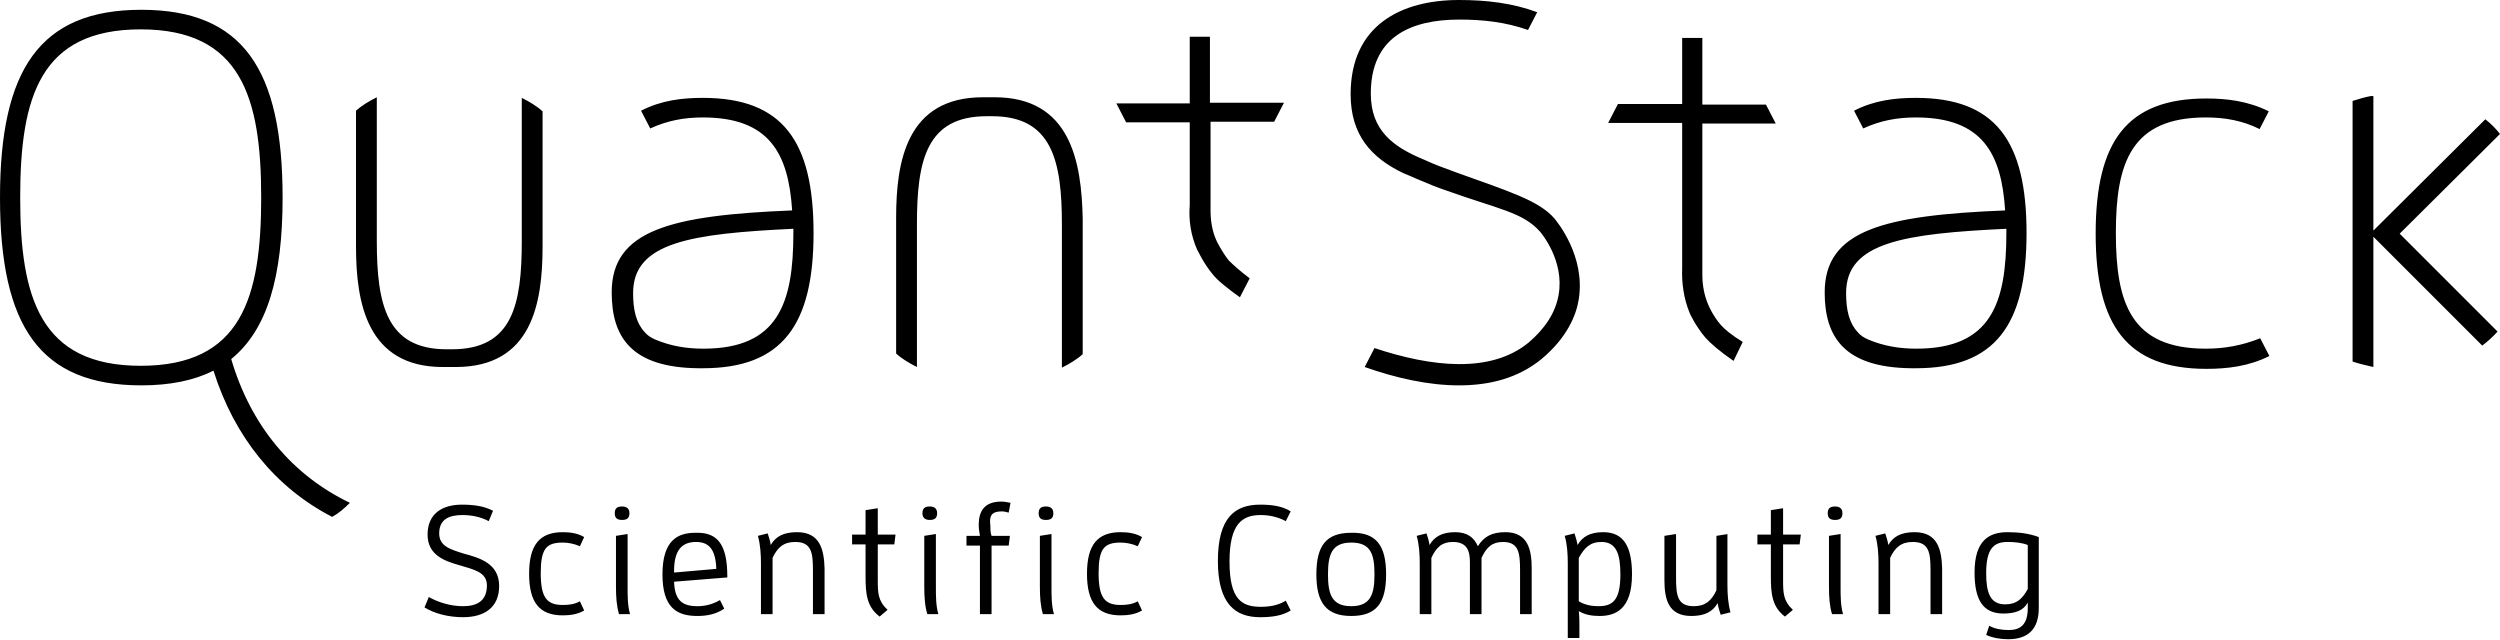
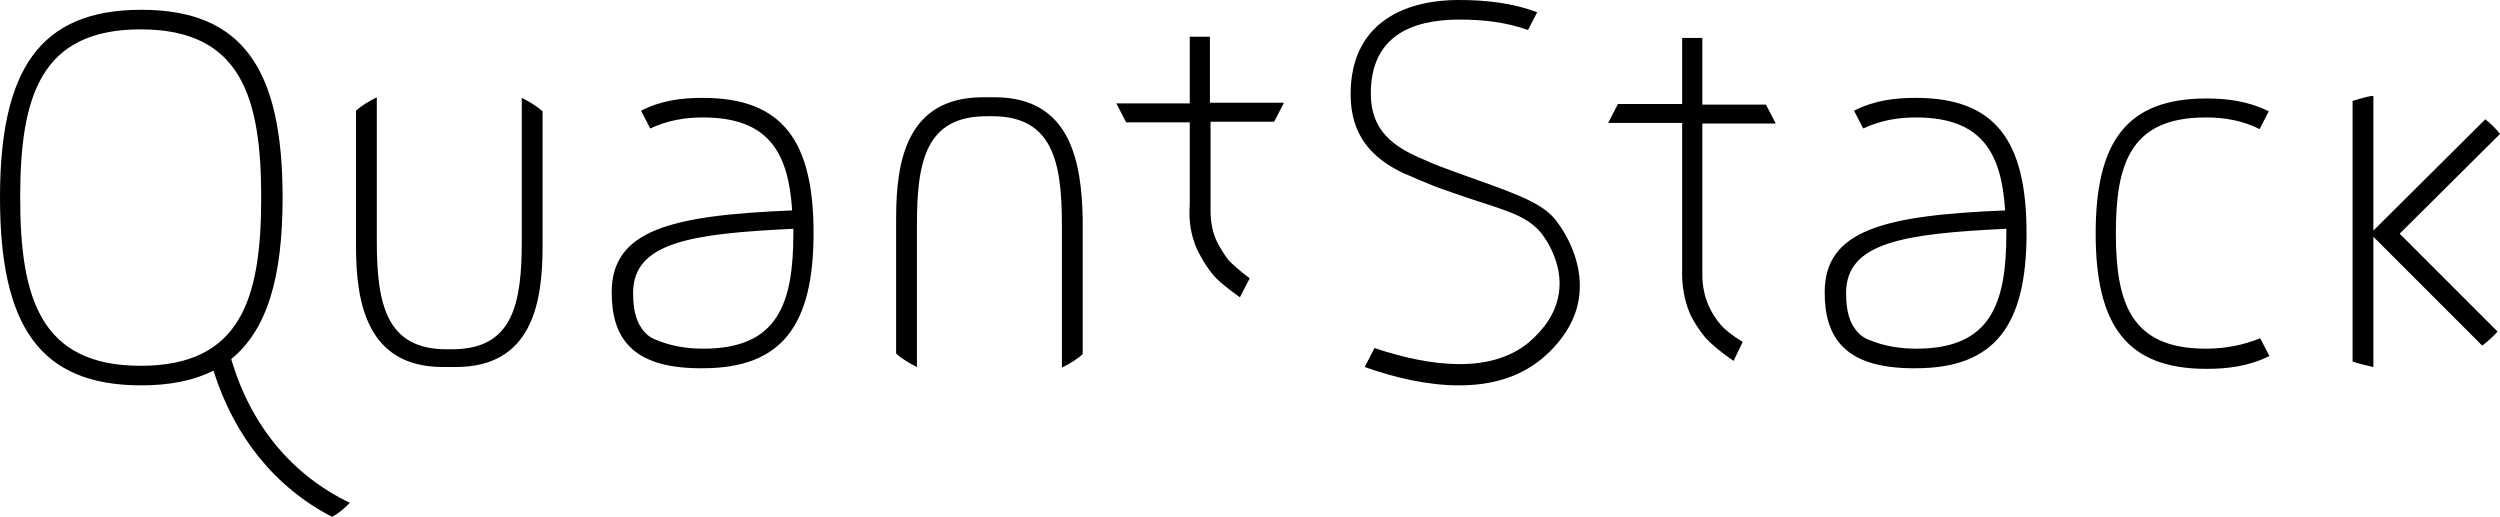
- <svg xmlns="http://www.w3.org/2000/svg" version="1.1" id="Calque_1" x="0px" y="0px" viewBox="0 0 408.7 104.5" xml:space="preserve" width="408.7" height="104.5">
+ <svg xmlns="http://www.w3.org/2000/svg" version="1.1" id="Calque_1" x="0px" y="0px" viewBox="0 0 408.7 84.5" xml:space="preserve" width="408.7" height="84.5">
  <defs id="defs7" />
-   <path d="m 202.7,48.6 c -2.1,-1.5 -3.7,-2.8 -4.4,-3.7 -1.6,-1.9 -2.5,-4 -2.6,-4.1 -1,-2.3 -1.4,-4.7 -1.2,-7.3 l 0,0 c 0,-1.3 0,-13.5 0,-13.5 l -10.4,0 -1.6,-3.1 12,0 0,-10.9 3.3,0 0,10.8 12.1,0 -1.6,3.1 -10.4,0 c 0,0 0,13.3 0,14.5 0,1.8 0.3,3.5 1,5 0,0 0.8,1.7 2,3.2 0.6,0.6 1.8,1.7 3.4,2.9 l -1.6,3.1 z M 100,47.8 c 0,-10.2 9.7,-12.6 29.5,-13.4 -0.6,-9.3 -3.7,-15.2 -14.6,-15.2 -3,0 -5.8,0.5 -8.6,1.8 l -1.5,-2.9 c 3.3,-1.7 6.7,-2.1 10.1,-2.1 13,0 18.1,7 18.1,22.1 0,15 -5.1,22.1 -18.1,22.1 -0.1,0 -0.6,0 -0.7,0 C 103.2,60.1 100,55.1 100,47.8 Z m 3.5,0.1 c 0,2.8 0.5,4.9 1.9,6.4 0.4,0.5 1,0.9 1.7,1.2 2.6,1.1 5.2,1.5 7.9,1.5 12.2,0 14.7,-7.4 14.7,-18.9 0,-0.2 0,-0.5 0,-0.7 -16.7,0.8 -26.2,2.2 -26.2,10.5 z m 59.1,-32 -1.9,0 c -12.5,0 -14.2,10.5 -14.2,19.7 l 0,22.2 c 1,0.9 2.2,1.6 3.4,2.2 l 0,-23.3 c 0,-10.4 1.5,-17.7 11.4,-17.7 l 0.9,0 c 9.8,0 11.4,7.3 11.4,17.7 l 0,23.4 c 1.2,-0.6 2.4,-1.3 3.4,-2.2 l 0,-22.2 c -0.2,-9.3 -2,-19.8 -14.4,-19.8 z m 91.5,19.8 c -2.5,-2.9 -7.4,-4.4 -16,-7.5 -1.9,-0.7 -3.6,-1.3 -5.3,-2.1 l 0,0 c -5.1,-2.1 -8.7,-4.8 -8.7,-10.8 0,-9.2 6.4,-12.1 14.5,-12.1 3.8,0 7.5,0.4 11.2,1.7 L 251.3,2 c -4,-1.5 -8.3,-2 -12.8,-2 -9.4,0 -17.7,4.1 -17.7,15.4 0,6.7 3.4,10.4 8.6,12.9 l 0,0 c 0.8,0.3 1.4,0.6 2.1,0.9 0,0 0,0 0,0 l 0,0 c 1.9,0.8 3.3,1.4 5.1,2 8.4,3 12.3,3.5 15.1,6.6 0.2,0.2 4.1,4.8 3.1,10.4 -0.5,2.9 -2.2,5.5 -4.9,7.8 -6.2,5.1 -15.9,4 -25.2,0.9 l -1.6,3.1 c 5.1,1.8 10.4,3 15.4,3 5.1,0 9.7,-1.2 13.5,-4.3 4.2,-3.5 5.7,-7.2 6.1,-9.8 1.1,-7 -3.5,-12.6 -4,-13.2 z M 57.2,82.2 c -0.9,0.9 -1.8,1.7 -2.9,2.3 C 45,79.7 38.3,71.4 34.9,60.6 31.7,62.2 27.8,63 23.1,63 6.5,63 0,53.3 0,32.3 0,11.4 6.5,1.6 23.1,1.6 c 16.6,0 23.1,9.7 23.1,30.7 0,13 -2.5,21.6 -8.4,26.4 3.2,10.9 10,19 19.4,23.5 z M 42.7,32.3 C 42.7,15.9 39.4,4.8 23,4.8 6.6,4.8 3.3,15.8 3.3,32.3 c 0,16.4 3.3,27.5 19.7,27.5 16.4,0 19.7,-11 19.7,-27.5 z M 360.6,57 c -12.2,0 -14.7,-7.4 -14.7,-18.9 0,-11.5 2.5,-18.9 14.7,-18.9 3.1,0 6,0.5 8.8,1.9 l 1.5,-2.9 c -3.4,-1.7 -6.9,-2.1 -10.2,-2.1 -13,0 -18.1,7 -18.1,22.1 0,15 5.1,22.1 18.1,22.1 3.4,0 6.9,-0.4 10.3,-2.1 l -1.5,-2.9 c -3,1.2 -5.9,1.7 -8.9,1.7 z m -79.3,-3.9 c -1.3,-1.5 -2,-3.2 -2,-3.2 -0.7,-1.6 -1,-3.3 -1,-5 0,-1.2 0,-24.7 0,-24.7 l 12,0 -1.6,-3.1 -10.4,0 0,-10.9 -3.3,0 0,10.8 -10.5,0 -1.6,3.1 12.1,0 c 0,0 0,22.4 0,23.7 l 0,0 c -0.1,2.6 0.3,5.1 1.2,7.3 0,0.1 1,2.2 2.6,4.1 0.8,0.9 2.4,2.3 4.6,3.8 l 1.5,-3.1 c -1.8,-1.1 -3,-2.1 -3.6,-2.8 z M 408.7,21.9 C 408,21 407.2,20.2 406.3,19.5 l -18.3,18.2 0,-22 -0.4,0 c -1.1,0.2 -2,0.5 -3,0.8 l 0,42.6 c 1.1,0.4 2.2,0.6 3.4,0.9 l 0,-21.3 17.8,17.8 c 0.9,-0.7 1.7,-1.4 2.5,-2.3 l -16,-16 16.4,-16.3 z m -320,-3.7 c -1,-0.9 -2.2,-1.6 -3.4,-2.2 l 0,23.4 c 0,10.4 -1.5,17.7 -11.4,17.7 l -0.9,0 c -9.8,0 -11.4,-7.3 -11.4,-17.7 l 0,-23.5 c -1.2,0.6 -2.4,1.3 -3.4,2.2 l 0,22.2 C 58.2,49.5 60,60 72.4,60 l 2.1,0 C 87,60 88.7,49.5 88.7,40.3 l 0,-22.1 z m 209.6,29.6 c 0,-10.2 9.7,-12.6 29.5,-13.4 -0.6,-9.3 -3.7,-15.2 -14.6,-15.2 -3,0 -5.8,0.5 -8.6,1.8 l -1.5,-2.9 c 3.3,-1.7 6.7,-2.1 10.1,-2.1 13,0 18.1,7 18.1,22.1 0,15 -5.1,22.1 -18.1,22.1 -0.1,0 -0.6,0 -0.7,0 -11,-0.1 -14.2,-5.1 -14.2,-12.4 z m 3.5,0.1 c 0,2.8 0.5,4.9 1.9,6.4 0.4,0.5 1,0.9 1.7,1.2 2.6,1.1 5.2,1.5 7.9,1.5 12.2,0 14.7,-7.4 14.7,-18.9 0,-0.2 0,-0.5 0,-0.7 -16.7,0.8 -26.2,2.2 -26.2,10.5 z m -226,42.6 c -2.2,-0.7 -4,-1.2 -4,-3.3 0,-2.3 1.6,-3 3.8,-3 1.5,0 3,0.3 4.3,1 l 0.7,-1.7 c -1.5,-0.8 -3.3,-1 -5.1,-1 -3.1,0 -5.6,1.4 -5.6,4.9 0,3.3 2.7,4.3 5.2,5 2.3,0.7 4.5,1.1 4.5,3.3 0,2.6 -1.7,3.4 -3.9,3.4 -2,0 -4,-0.6 -5.6,-1.5 l -0.7,1.7 c 1.6,1 3.9,1.6 6.3,1.6 3.5,0 5.9,-1.6 5.9,-5.1 0,-3.7 -3.2,-4.6 -5.8,-5.3 z M 92,88.7 c 0.9,0 1.9,0.2 2.8,0.6 l 0.7,-1.5 C 94.5,87.2 93.3,87 92,87 c -3.8,0 -5.5,2.1 -5.5,6.8 0,4.7 1.7,6.8 5.5,6.8 1.3,0 2.5,-0.2 3.5,-0.8 l -0.7,-1.5 c -0.9,0.5 -1.8,0.6 -2.8,0.6 -2.6,0 -3.6,-1.2 -3.6,-5.2 0,-4 0.9,-5 3.6,-5 z m 9.7,-3.7 c 0.8,0 1.2,-0.3 1.2,-1.1 0,-0.8 -0.5,-1.1 -1.2,-1.1 -0.8,0 -1.2,0.3 -1.2,1.1 0,0.8 0.4,1.1 1.2,1.1 z m 0.9,2.3 -1.9,0.3 0,8.3 c 0,1.7 0.1,3.2 0.5,4.5 l 1.8,0 C 102.6,99 102.6,97.5 102.6,96 l 0,-8.7 z m 16.3,6.9 0,0.2 -8.7,0.7 c 0.1,3.1 1.4,4 3.8,4 1.3,0 2.5,-0.3 3.7,-1 l 0.7,1.4 c -1.3,0.9 -2.8,1.2 -4.4,1.2 -3.4,0 -5.7,-1.4 -5.7,-6.8 0,-5.7 2.6,-6.8 5.4,-6.8 3.3,-0.1 5.2,1.5 5.2,7.1 z M 117.1,93 c -0.1,-3.3 -1.3,-4.4 -3.3,-4.4 -2.2,0 -3.6,1.2 -3.6,4.7 l 0,0.3 6.9,-0.6 z m 13.2,-6 c -2.2,0 -3.5,0.7 -4.3,2.1 -0.1,-0.7 -0.3,-1.3 -0.5,-1.9 l -1.6,0.4 c 0.4,1.4 0.5,3 0.5,4.5 l 0,8.3 1.9,0 0,-9.2 c 0.8,-1.7 1.8,-2.6 3.7,-2.6 2.7,0 2.9,1.8 2.9,4.7 l 0,7.1 1.9,0 0,-7.5 c -0.1,-3 -0.7,-5.9 -4.5,-5.9 z m 13.1,-3.9 -1.9,0.3 0,4 -2.2,0 0,1.6 2.2,0 0,5.2 c 0,2.9 0.2,5 2.3,6.6 l 1.3,-1.1 c -1.6,-1.5 -1.6,-2.8 -1.6,-5 l 0,-5.7 2.7,0 0.2,-1.6 -2.9,0 0,-4.3 z M 152,85 c 0.8,0 1.2,-0.3 1.2,-1.1 0,-0.8 -0.5,-1.1 -1.2,-1.1 -0.8,0 -1.2,0.3 -1.2,1.1 0,0.8 0.5,1.1 1.2,1.1 z m 1,2.3 -1.9,0.3 0,8.3 c 0,1.7 0.1,3.2 0.5,4.5 l 1.8,0 C 153,99 153,97.5 153,96 l 0,-8.7 z m 10.8,-3.7 c 0.3,0 0.7,0.1 1.1,0.2 l 0.3,-1.6 c -0.5,-0.1 -1,-0.2 -1.5,-0.2 -2.8,0 -3.7,1.6 -3.7,3.8 0,0.6 0.1,1.2 0.2,1.8 l -2.2,0 0,1.6 2.2,0 0,11.2 1.9,0 0,-11.2 2.8,0 0.2,-1.6 -3,0 c -0.2,-0.5 -0.2,-1.2 -0.2,-1.7 -0.2,-1.6 0.2,-2.3 1.9,-2.3 z M 171,85 c 0.8,0 1.2,-0.3 1.2,-1.1 0,-0.8 -0.5,-1.1 -1.2,-1.1 -0.8,0 -1.2,0.3 -1.2,1.1 0,0.8 0.4,1.1 1.2,1.1 z m 0.9,2.3 -1.9,0.3 0,8.3 c 0,1.7 0.1,3.2 0.5,4.5 l 1.8,0 C 171.9,99 171.9,97.5 171.9,96 l 0,-8.7 z m 11.3,1.4 c 0.9,0 1.9,0.2 2.8,0.6 l 0.7,-1.5 c -1,-0.6 -2.2,-0.8 -3.5,-0.8 -3.8,0 -5.5,2.1 -5.5,6.8 0,4.7 1.7,6.8 5.5,6.8 1.3,0 2.5,-0.2 3.5,-0.8 L 186,98.3 c -0.9,0.5 -1.8,0.6 -2.8,0.6 -2.6,0 -3.6,-1.2 -3.6,-5.2 0,-4 0.9,-5 3.6,-5 z m 22.9,-4.5 c 1.4,0 2.8,0.3 4.1,1 l 0.8,-1.6 c -1.4,-0.9 -3.2,-1.1 -5,-1.1 -4.1,0 -6.9,2.1 -6.9,9.2 0,7.1 2.9,9.2 6.9,9.2 1.8,0 3.6,-0.2 5,-1.1 l -0.8,-1.6 c -1.3,0.8 -2.7,1 -4.1,1 -3.1,0 -5.1,-1.2 -5.1,-7.4 0,-6.2 2.1,-7.6 5.1,-7.6 z m 20.5,9.7 c 0,4.7 -1.6,6.8 -5.7,6.8 -4.1,0 -5.7,-2.2 -5.7,-6.8 0,-4.7 1.6,-6.8 5.7,-6.8 4.1,-0.1 5.7,2.1 5.7,6.8 z m -1.9,0 c 0,-3.3 -0.6,-5.2 -3.8,-5.2 -3.2,0 -3.8,2 -3.8,5.2 0,3.2 0.6,5.2 3.8,5.2 3.2,0 3.8,-2 3.8,-5.2 z M 246.1,87 c -2.2,0 -3.5,0.7 -4.5,2.3 -0.6,-1.4 -1.7,-2.3 -3.7,-2.3 -2.1,0 -3.4,0.7 -4.2,2.1 -0.1,-0.7 -0.3,-1.3 -0.5,-1.9 l -1.6,0.4 c 0.4,1.4 0.5,3 0.5,4.5 l 0,8.3 1.9,0 0,-9.2 c 0.8,-1.7 1.7,-2.6 3.5,-2.6 2.3,0 2.8,1.4 2.8,3.3 l 0,8.5 1.9,0 0,-9.2 c 0.8,-1.7 1.7,-2.6 3.5,-2.6 2.6,0 2.8,1.8 2.8,4.7 l 0,7.1 1.9,0 0,-7.5 c 0,-3 -0.6,-5.9 -4.3,-5.9 z m 20.7,6.9 c 0,5.7 -2.7,6.8 -5.3,6.8 -1.3,0 -2.4,-0.2 -3.4,-0.8 0.1,0.9 0.1,1.7 0.1,2.5 l 0,1.9 -1.9,0 0,-12.2 c 0,-1.6 -0.1,-3.1 -0.5,-4.5 l 1.6,-0.4 c 0.2,0.6 0.4,1.3 0.5,1.9 0.8,-1.4 2.1,-2.1 4.2,-2.1 3.3,0 4.7,2.3 4.7,6.9 z m -1.9,0 c 0,-3.2 -0.6,-5.3 -3.1,-5.3 -1.9,0 -2.8,1 -3.7,2.6 l 0,7.1 c 1,0.6 2.1,0.8 3.2,0.8 2.3,0 3.6,-0.9 3.6,-5.2 z m 17.6,-6.6 -1.9,0.3 0,8.9 c -0.8,1.7 -1.8,2.6 -3.7,2.6 -2.7,0 -2.9,-1.8 -2.9,-4.7 l 0,-7.1 -1.9,0.3 0,7.2 c 0,3.1 0.6,5.9 4.4,5.9 2.2,0 3.5,-0.7 4.3,-2.1 0.1,0.7 0.3,1.3 0.5,1.9 l 1.6,-0.4 c -0.4,-1.4 -0.5,-3 -0.5,-4.5 l 0,-8.3 z m 8.9,-4.2 -1.9,0.3 0,4 -2.2,0 0,1.6 2.2,0 0,5.2 c 0,2.9 0.2,5 2.3,6.6 l 1.3,-1.1 c -1.6,-1.5 -1.6,-2.8 -1.6,-5 l 0,-5.7 2.7,0 0.2,-1.6 -2.9,0 0,-4.3 z M 300,85 c 0.8,0 1.2,-0.3 1.2,-1.1 0,-0.8 -0.5,-1.1 -1.2,-1.1 -0.8,0 -1.2,0.3 -1.2,1.1 0,0.8 0.4,1.1 1.2,1.1 z m 0.9,2.3 -1.9,0.3 0,8.3 c 0,1.7 0.1,3.2 0.5,4.5 l 1.8,0 C 300.9,99 300.9,97.5 300.9,96 l 0,-8.7 z M 313,87 c -2.2,0 -3.5,0.7 -4.3,2.1 -0.1,-0.7 -0.3,-1.3 -0.5,-1.9 l -1.6,0.4 c 0.4,1.4 0.5,3 0.5,4.5 l 0,8.3 1.9,0 0,-9.2 c 0.8,-1.7 1.8,-2.6 3.7,-2.6 2.7,0 2.9,1.8 2.9,4.7 l 0,7.1 1.9,0 0,-7.5 C 317.4,89.9 316.8,87 313,87 Z m 15.2,0 c 1.8,0 3.5,0.2 5.1,0.8 l 0,11.6 c 0,3.6 -1.9,5.1 -5,5.1 -1.2,0 -2.5,-0.2 -3.6,-0.7 l 0.5,-1.5 c 0.9,0.5 2,0.7 3.2,0.7 1.9,0 3.1,-0.9 3.1,-3.6 l 0,-0.9 c -0.7,1.3 -2,1.8 -4,1.8 -3.3,0 -4.7,-2.2 -4.7,-6.7 0,-5.3 2.4,-6.6 5.4,-6.6 z m 3.3,2.1 c -1,-0.4 -2.2,-0.5 -3.3,-0.5 -2.2,0 -3.5,1 -3.5,5.1 0,3.1 0.6,5.1 3.1,5.1 1.9,0 2.8,-0.9 3.7,-2.5 l 0,-7.2 z" id="path3" />
+   <path d="m 202.7,48.6 c -2.1,-1.5 -3.7,-2.8 -4.4,-3.7 -1.6,-1.9 -2.5,-4 -2.6,-4.1 -1,-2.3 -1.4,-4.7 -1.2,-7.3 v 0 V 20 h -10.4 l -1.6,-3.1 h 12 V 6 h 3.3 v 10.8 h 12.1 l -1.6,3.1 h -10.4 v 14.5 c 0,1.8 0.3,3.5 1,5 0,0 0.8,1.7 2,3.2 0.6,0.6 1.8,1.7 3.4,2.9 z M 100,47.8 c 0,-10.2 9.7,-12.6 29.5,-13.4 -0.6,-9.3 -3.7,-15.2 -14.6,-15.2 -3,0 -5.8,0.5 -8.6,1.8 l -1.5,-2.9 c 3.3,-1.7 6.7,-2.1 10.1,-2.1 13,0 18.1,7 18.1,22.1 0,15 -5.1,22.1 -18.1,22.1 h -0.7 C 103.2,60.1 100,55.1 100,47.8 Z m 3.5,0.1 c 0,2.8 0.5,4.9 1.9,6.4 0.4,0.5 1,0.9 1.7,1.2 2.6,1.1 5.2,1.5 7.9,1.5 12.2,0 14.7,-7.4 14.7,-18.9 v -0.7 c -16.7,0.8 -26.2,2.2 -26.2,10.5 z m 59.1,-32 h -1.9 c -12.5,0 -14.2,10.5 -14.2,19.7 v 22.2 c 1,0.9 2.2,1.6 3.4,2.2 V 36.7 c 0,-10.4 1.5,-17.7 11.4,-17.7 h 0.9 c 9.8,0 11.4,7.3 11.4,17.7 v 23.4 c 1.2,-0.6 2.4,-1.3 3.4,-2.2 V 35.7 c -0.2,-9.3 -2,-19.8 -14.4,-19.8 z m 91.5,19.8 c -2.5,-2.9 -7.4,-4.4 -16,-7.5 -1.9,-0.7 -3.6,-1.3 -5.3,-2.1 v 0 c -5.1,-2.1 -8.7,-4.8 -8.7,-10.8 0,-9.2 6.4,-12.1 14.5,-12.1 3.8,0 7.5,0.4 11.2,1.7 L 251.3,2 c -4,-1.5 -8.3,-2 -12.8,-2 -9.4,0 -17.7,4.1 -17.7,15.4 0,6.7 3.4,10.4 8.6,12.9 v 0 c 0.8,0.3 1.4,0.6 2.1,0.9 v 0 0 c 1.9,0.8 3.3,1.4 5.1,2 8.4,3 12.3,3.5 15.1,6.6 0.2,0.2 4.1,4.8 3.1,10.4 -0.5,2.9 -2.2,5.5 -4.9,7.8 -6.2,5.1 -15.9,4 -25.2,0.9 l -1.6,3.1 c 5.1,1.8 10.4,3 15.4,3 5.1,0 9.7,-1.2 13.5,-4.3 4.2,-3.5 5.7,-7.2 6.1,-9.8 1.1,-7 -3.5,-12.6 -4,-13.2 z M 57.2,82.2 c -0.9,0.9 -1.8,1.7 -2.9,2.3 C 45,79.7 38.3,71.4 34.9,60.6 31.7,62.2 27.8,63 23.1,63 6.5,63 0,53.3 0,32.3 0,11.4 6.5,1.6 23.1,1.6 c 16.6,0 23.1,9.7 23.1,30.7 0,13 -2.5,21.6 -8.4,26.4 3.2,10.9 10,19 19.4,23.5 z M 42.7,32.3 C 42.7,15.9 39.4,4.8 23,4.8 6.6,4.8 3.3,15.8 3.3,32.3 c 0,16.4 3.3,27.5 19.7,27.5 16.4,0 19.7,-11 19.7,-27.5 z M 360.6,57 c -12.2,0 -14.7,-7.4 -14.7,-18.9 0,-11.5 2.5,-18.9 14.7,-18.9 3.1,0 6,0.5 8.8,1.9 l 1.5,-2.9 c -3.4,-1.7 -6.9,-2.1 -10.2,-2.1 -13,0 -18.1,7 -18.1,22.1 0,15 5.1,22.1 18.1,22.1 3.4,0 6.9,-0.4 10.3,-2.1 l -1.5,-2.9 c -3,1.2 -5.9,1.7 -8.9,1.7 z m -79.3,-3.9 c -1.3,-1.5 -2,-3.2 -2,-3.2 -0.7,-1.6 -1,-3.3 -1,-5 V 20.2 h 12 l -1.6,-3.1 H 278.3 V 6.2 H 275 V 17 h -10.5 l -1.6,3.1 H 275 v 23.7 0 c -0.1,2.6 0.3,5.1 1.2,7.3 0,0.1 1,2.2 2.6,4.1 0.8,0.9 2.4,2.3 4.6,3.8 l 1.5,-3.1 c -1.8,-1.1 -3,-2.1 -3.6,-2.8 z M 408.7,21.9 C 408,21 407.2,20.2 406.3,19.5 L 388,37.7 v -22 h -0.4 c -1.1,0.2 -2,0.5 -3,0.8 v 42.6 c 1.1,0.4 2.2,0.6 3.4,0.9 V 38.7 l 17.8,17.8 c 0.9,-0.7 1.7,-1.4 2.5,-2.3 l -16,-16 z m -320,-3.7 c -1,-0.9 -2.2,-1.6 -3.4,-2.2 v 23.4 c 0,10.4 -1.5,17.7 -11.4,17.7 H 73 C 63.2,57.1 61.6,49.8 61.6,39.4 V 15.9 c -1.2,0.6 -2.4,1.3 -3.4,2.2 V 40.3 C 58.2,49.5 60,60 72.4,60 h 2.1 C 87,60 88.7,49.5 88.7,40.3 Z m 209.6,29.6 c 0,-10.2 9.7,-12.6 29.5,-13.4 -0.6,-9.3 -3.7,-15.2 -14.6,-15.2 -3,0 -5.8,0.5 -8.6,1.8 l -1.5,-2.9 c 3.3,-1.7 6.7,-2.1 10.1,-2.1 13,0 18.1,7 18.1,22.1 0,15 -5.1,22.1 -18.1,22.1 h -0.7 c -11,-0.1 -14.2,-5.1 -14.2,-12.4 z m 3.5,0.1 c 0,2.8 0.5,4.9 1.9,6.4 0.4,0.5 1,0.9 1.7,1.2 2.6,1.1 5.2,1.5 7.9,1.5 12.2,0 14.7,-7.4 14.7,-18.9 v -0.7 c -16.7,0.8 -26.2,2.2 -26.2,10.5 z" id="path3" />
</svg>
